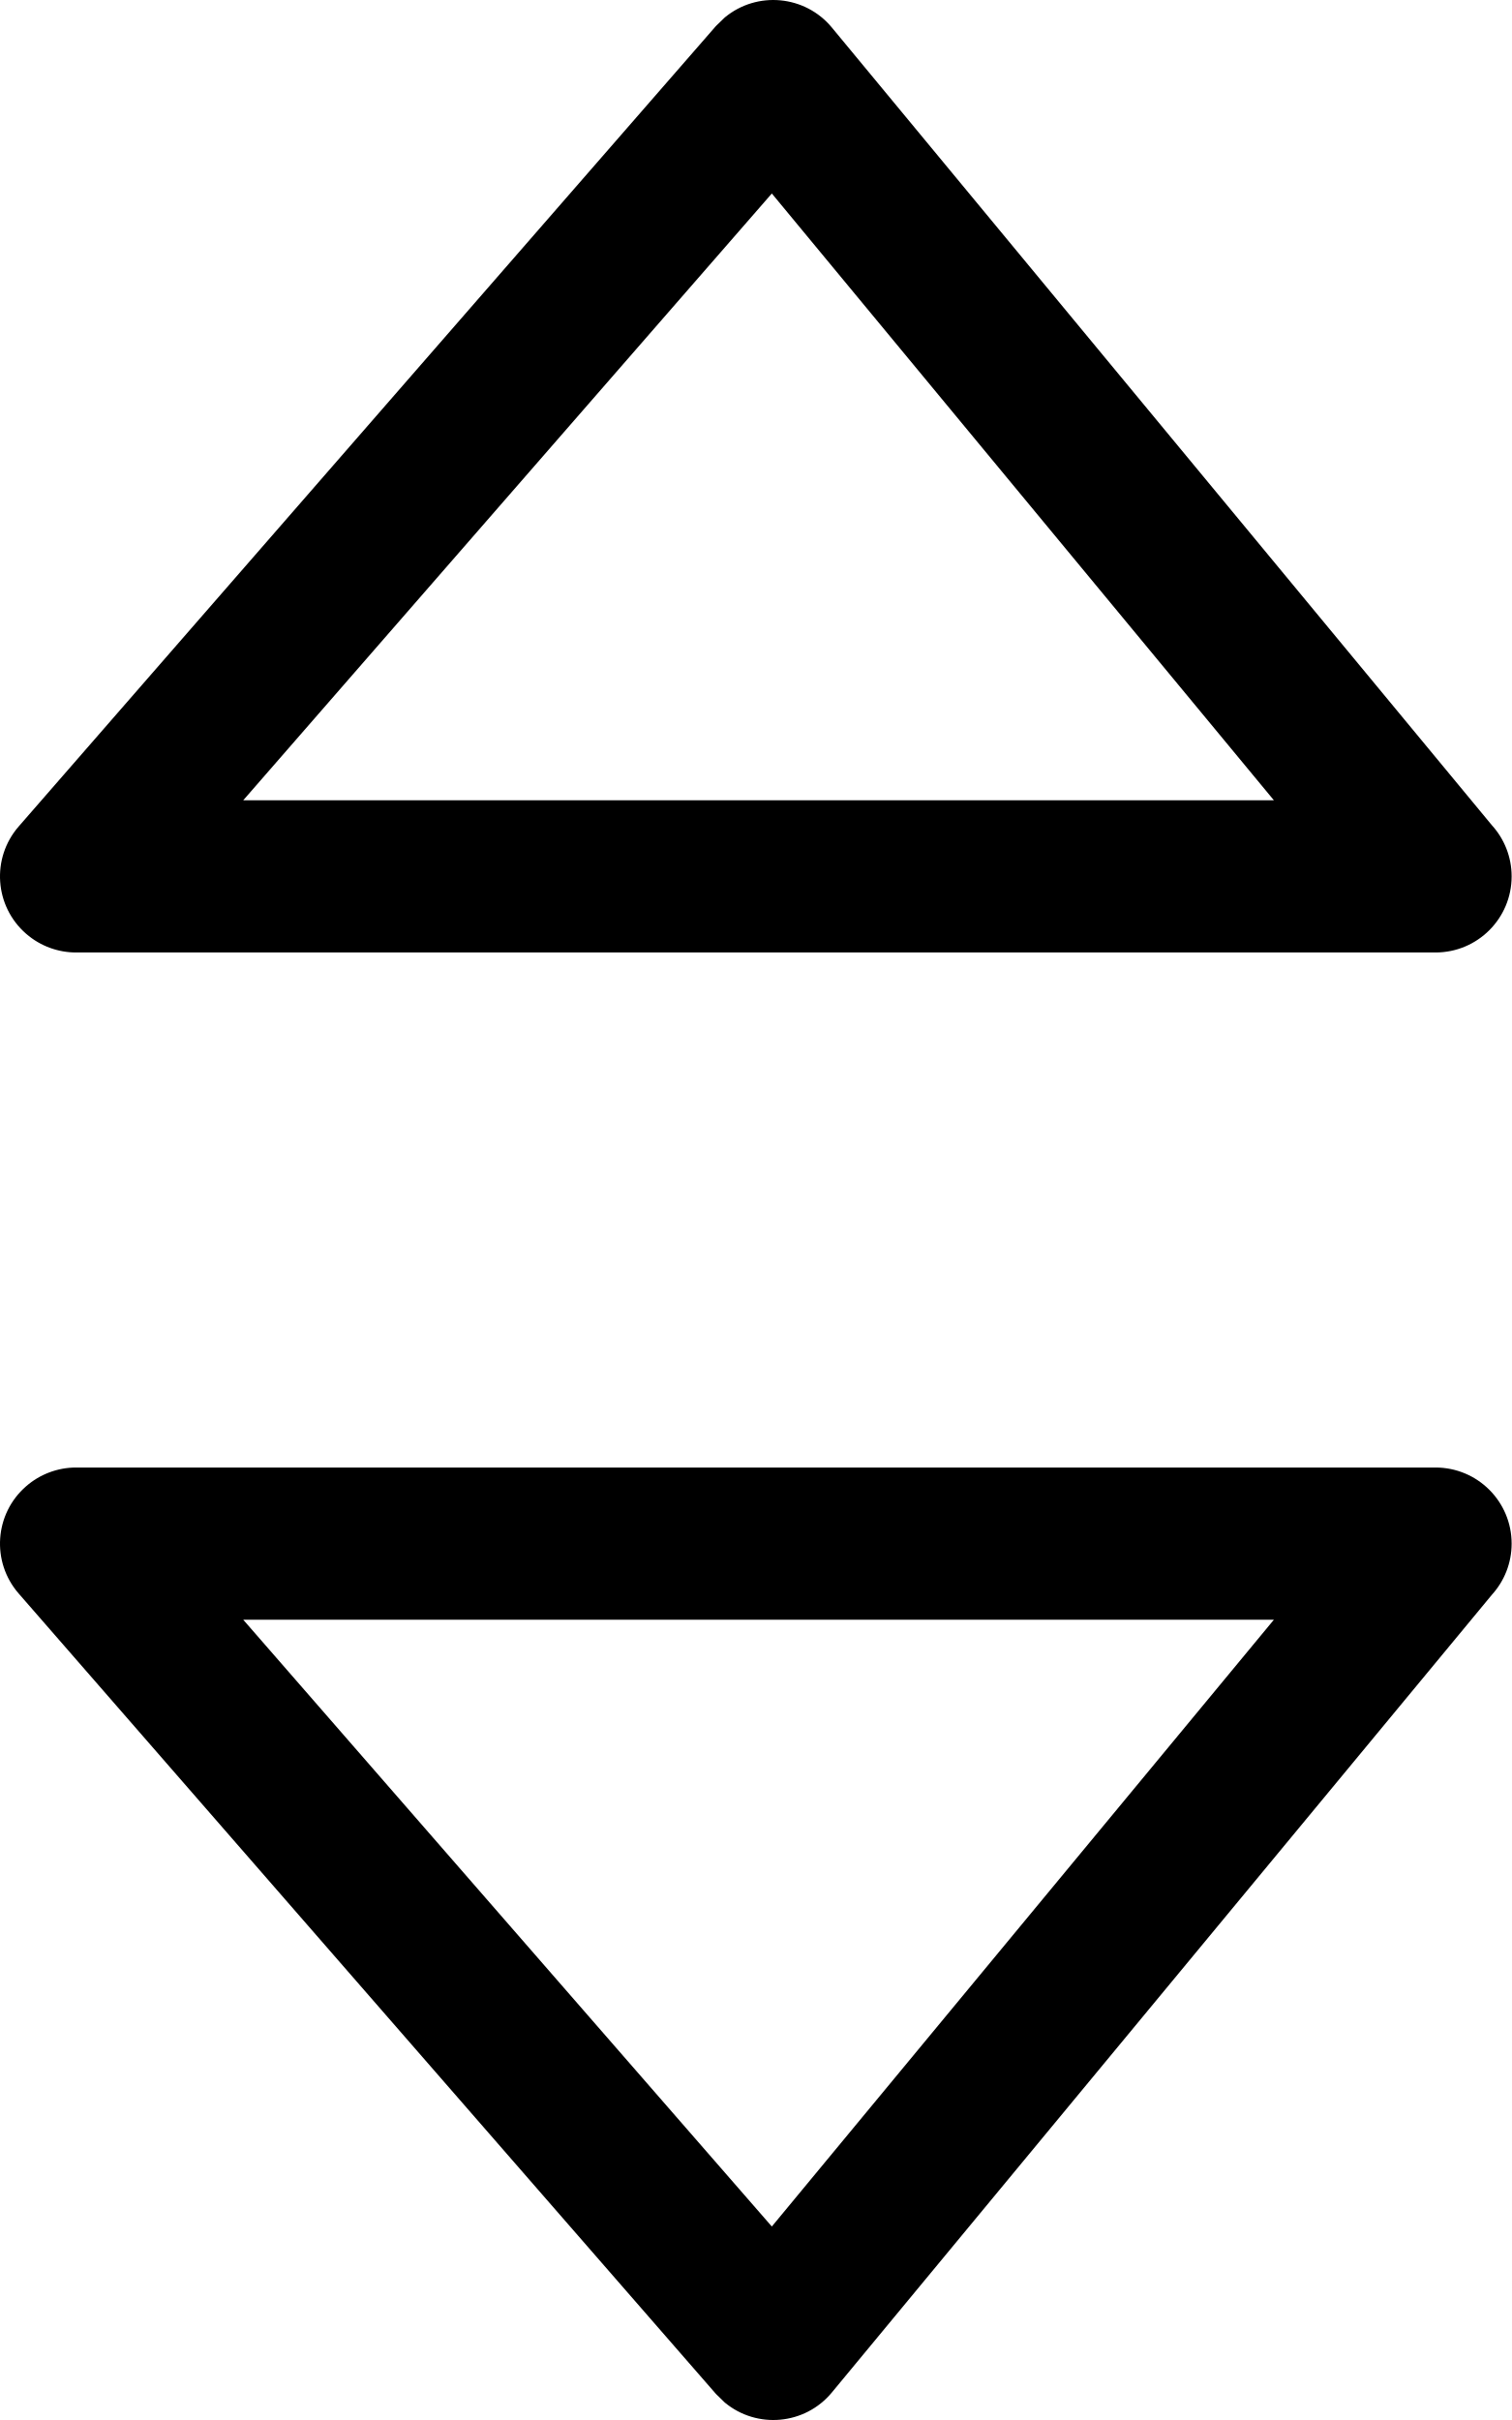
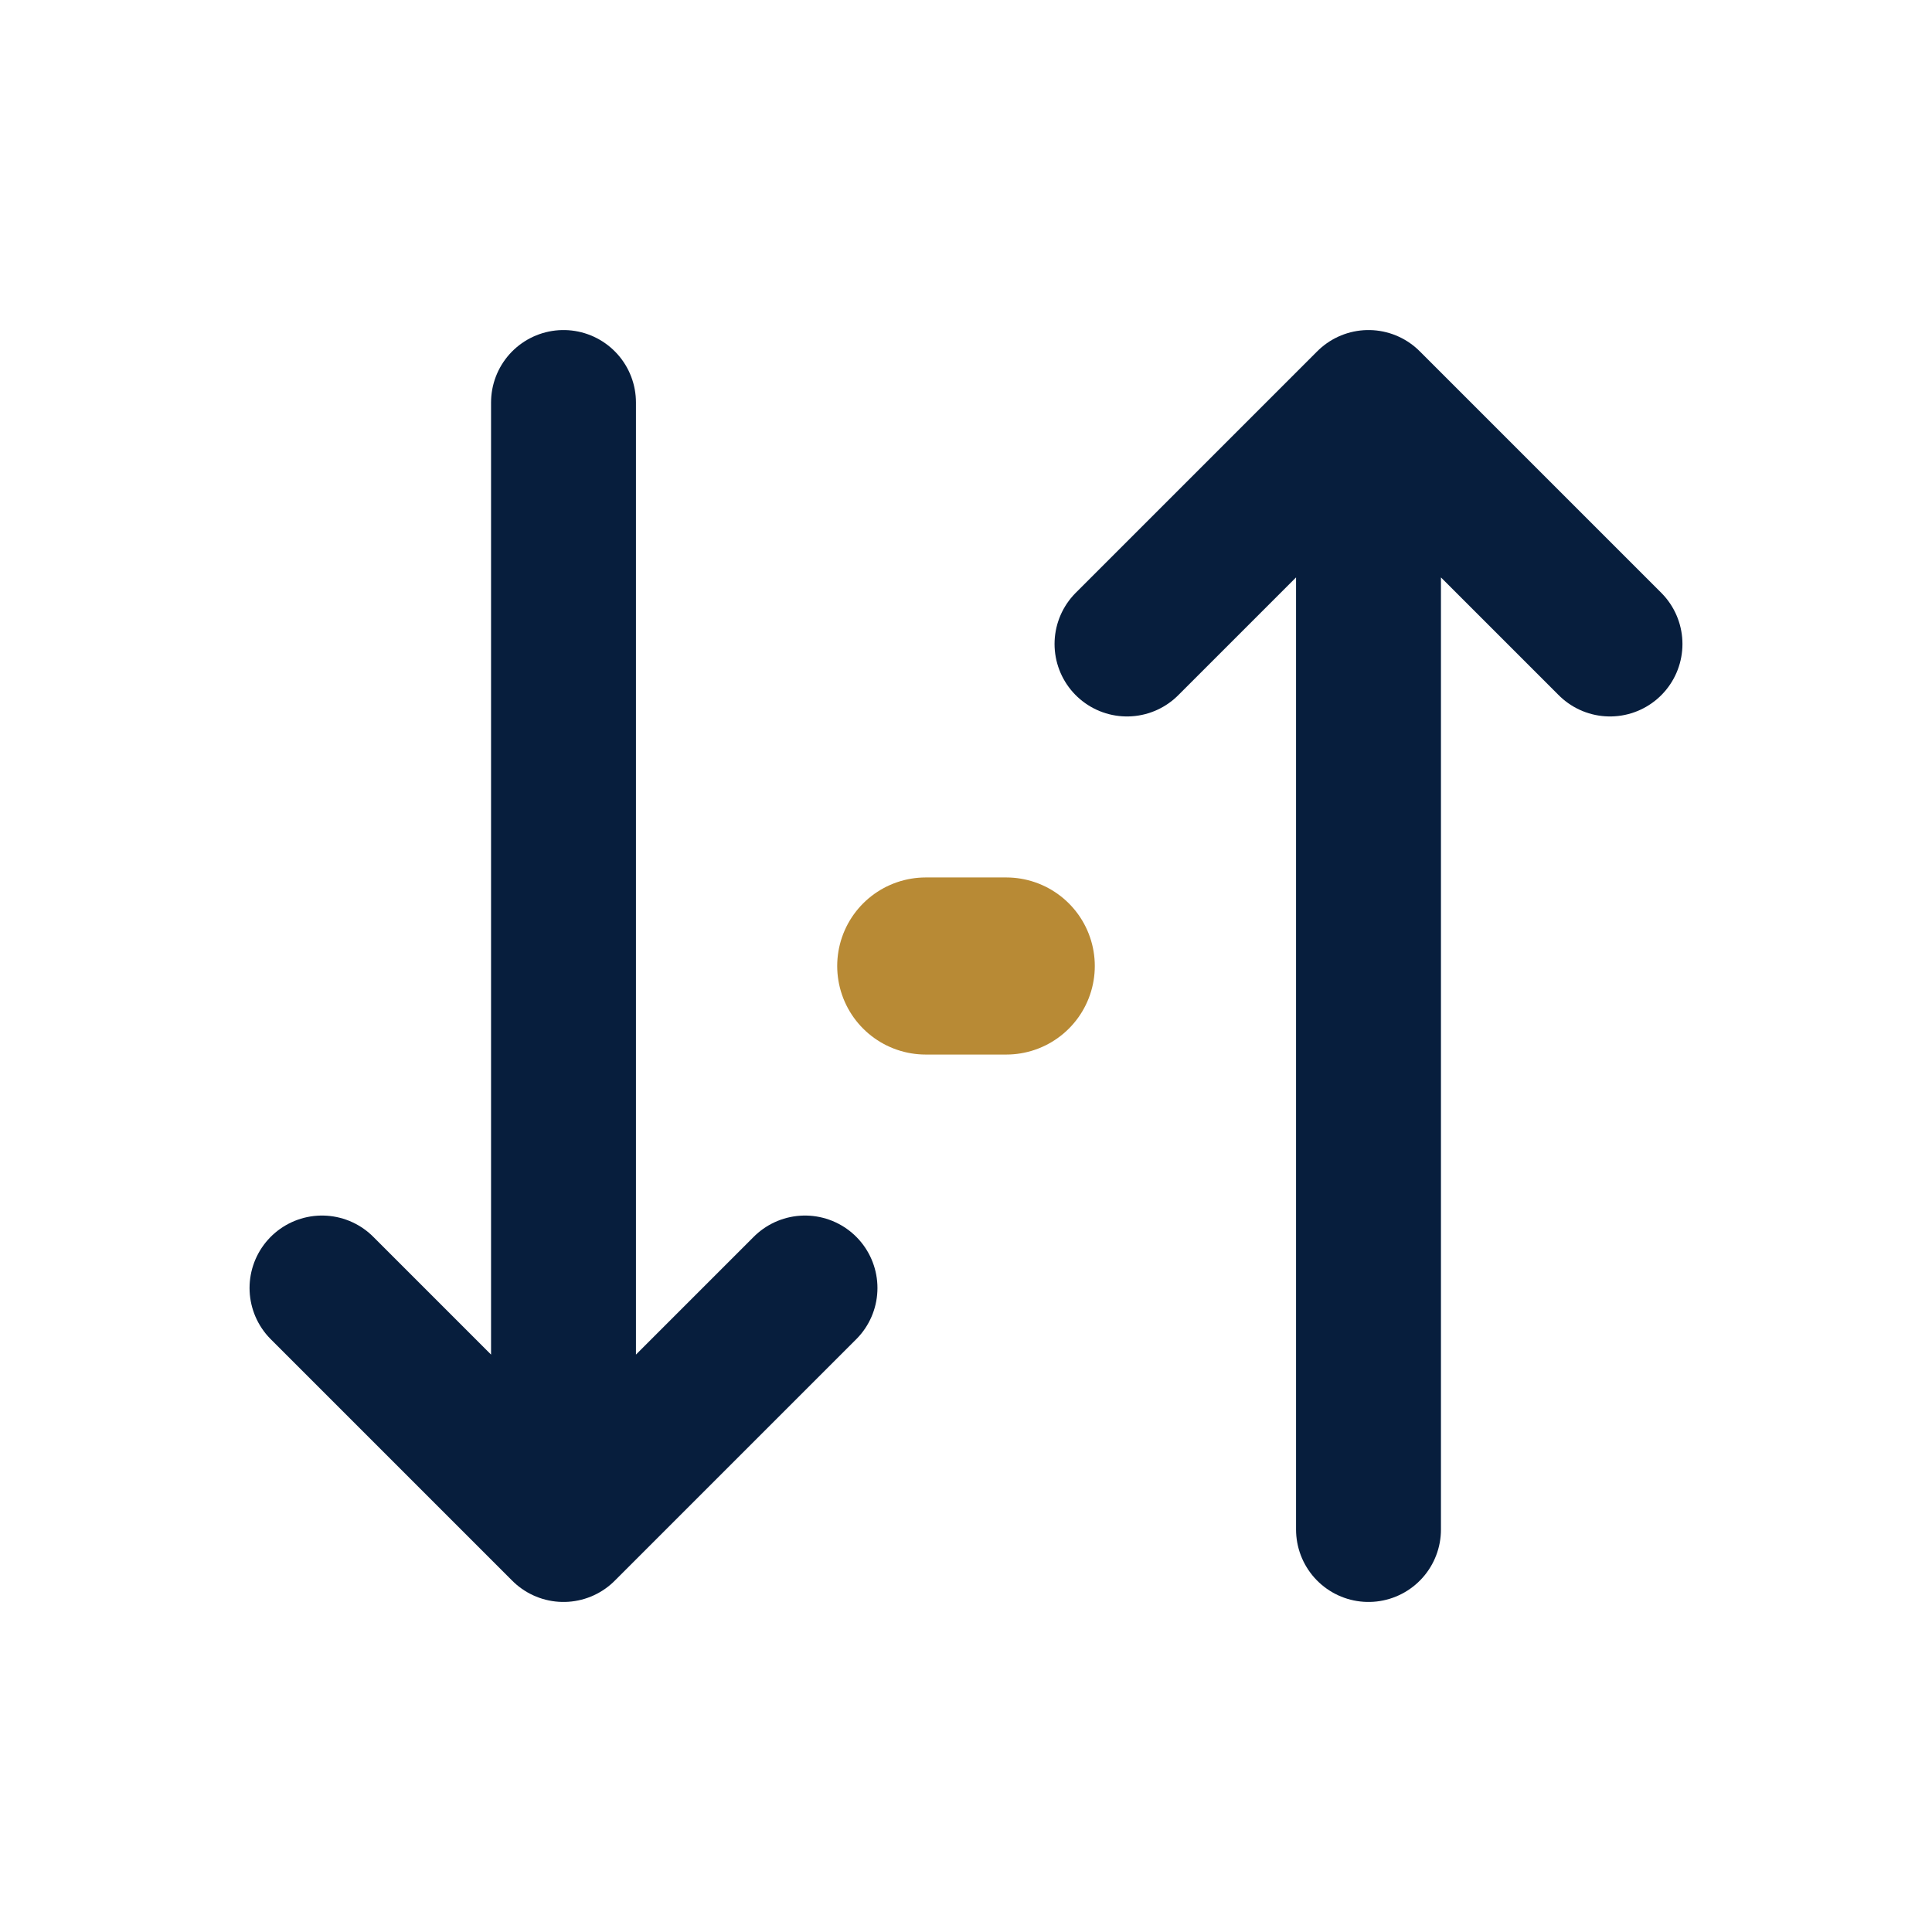
- <svg xmlns="http://www.w3.org/2000/svg" shape-rendering="geometricPrecision" text-rendering="geometricPrecision" image-rendering="optimizeQuality" fill-rule="evenodd" clip-rule="evenodd" viewBox="0 0 320 512.29">
-   <path fill-rule="nonzero" d="M51.49 169.41h218.18L163.39 40.96 51.49 169.41zM16.1 310.66h287.79c8.9 0 16.11 7.21 16.11 16.11 0 4.18-1.59 7.98-4.2 10.85L176.1 506.46c-5.66 6.85-15.82 7.8-22.66 2.14l-1.88-1.83L3.96 337.34c-5.84-6.7-5.14-16.88 1.57-22.71a16.09 16.09 0 0 1 10.57-3.97zm253.57 32.22H51.49l111.9 128.45 106.28-128.45zm34.22-141.25H16.1c-3.75 0-7.52-1.31-10.57-3.96-6.71-5.84-7.41-16.01-1.57-22.72L151.55 5.52l1.89-1.83c6.84-5.66 17-4.7 22.66 2.14l139.7 168.84c2.61 2.87 4.2 6.68 4.2 10.85 0 8.9-7.21 16.11-16.11 16.11z" />
+ <svg xmlns="http://www.w3.org/2000/svg" viewBox="0 0 24 24" fill="none">
+   <path d="M7 5v14M7 19l-3-3M7 19l3-3M17 19V5M17 5l-3 3M17 5l3 3" stroke="#071E3D" stroke-width="1.8" stroke-linecap="round" stroke-linejoin="round" />
+   <path d="M11.5 12h1" stroke="#B88A35" stroke-width="2.2" stroke-linecap="round" />
</svg>
